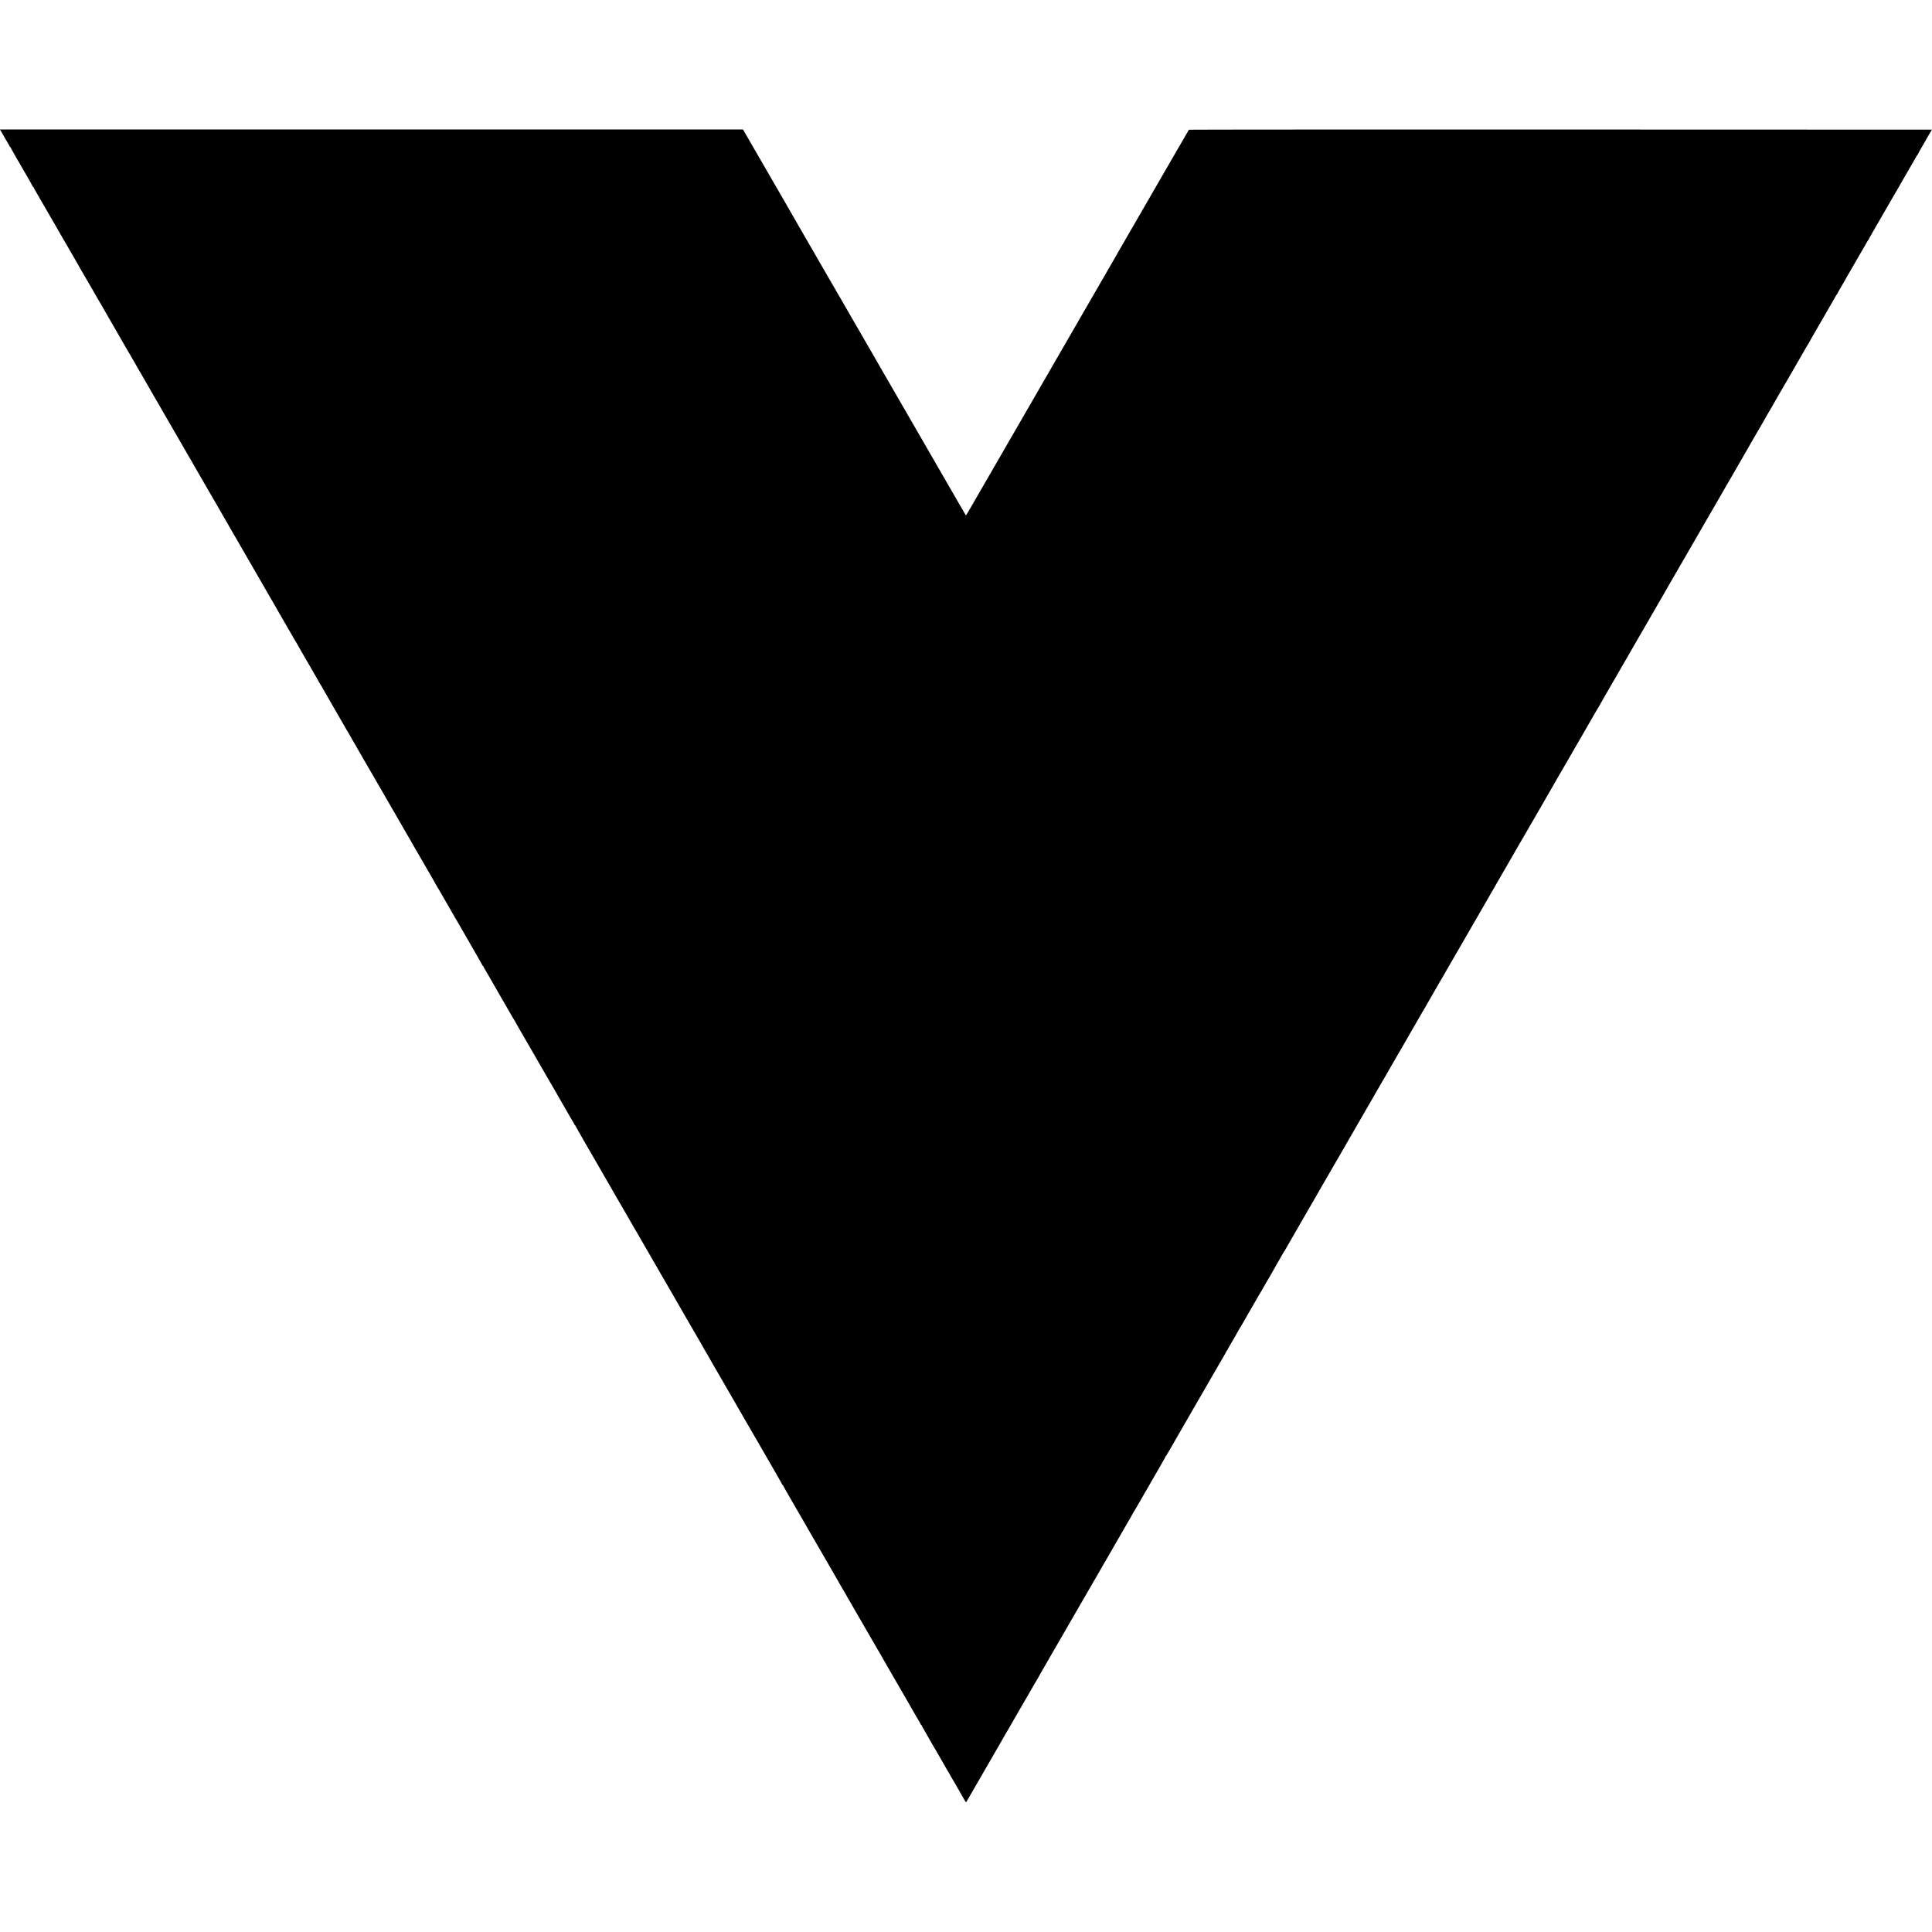
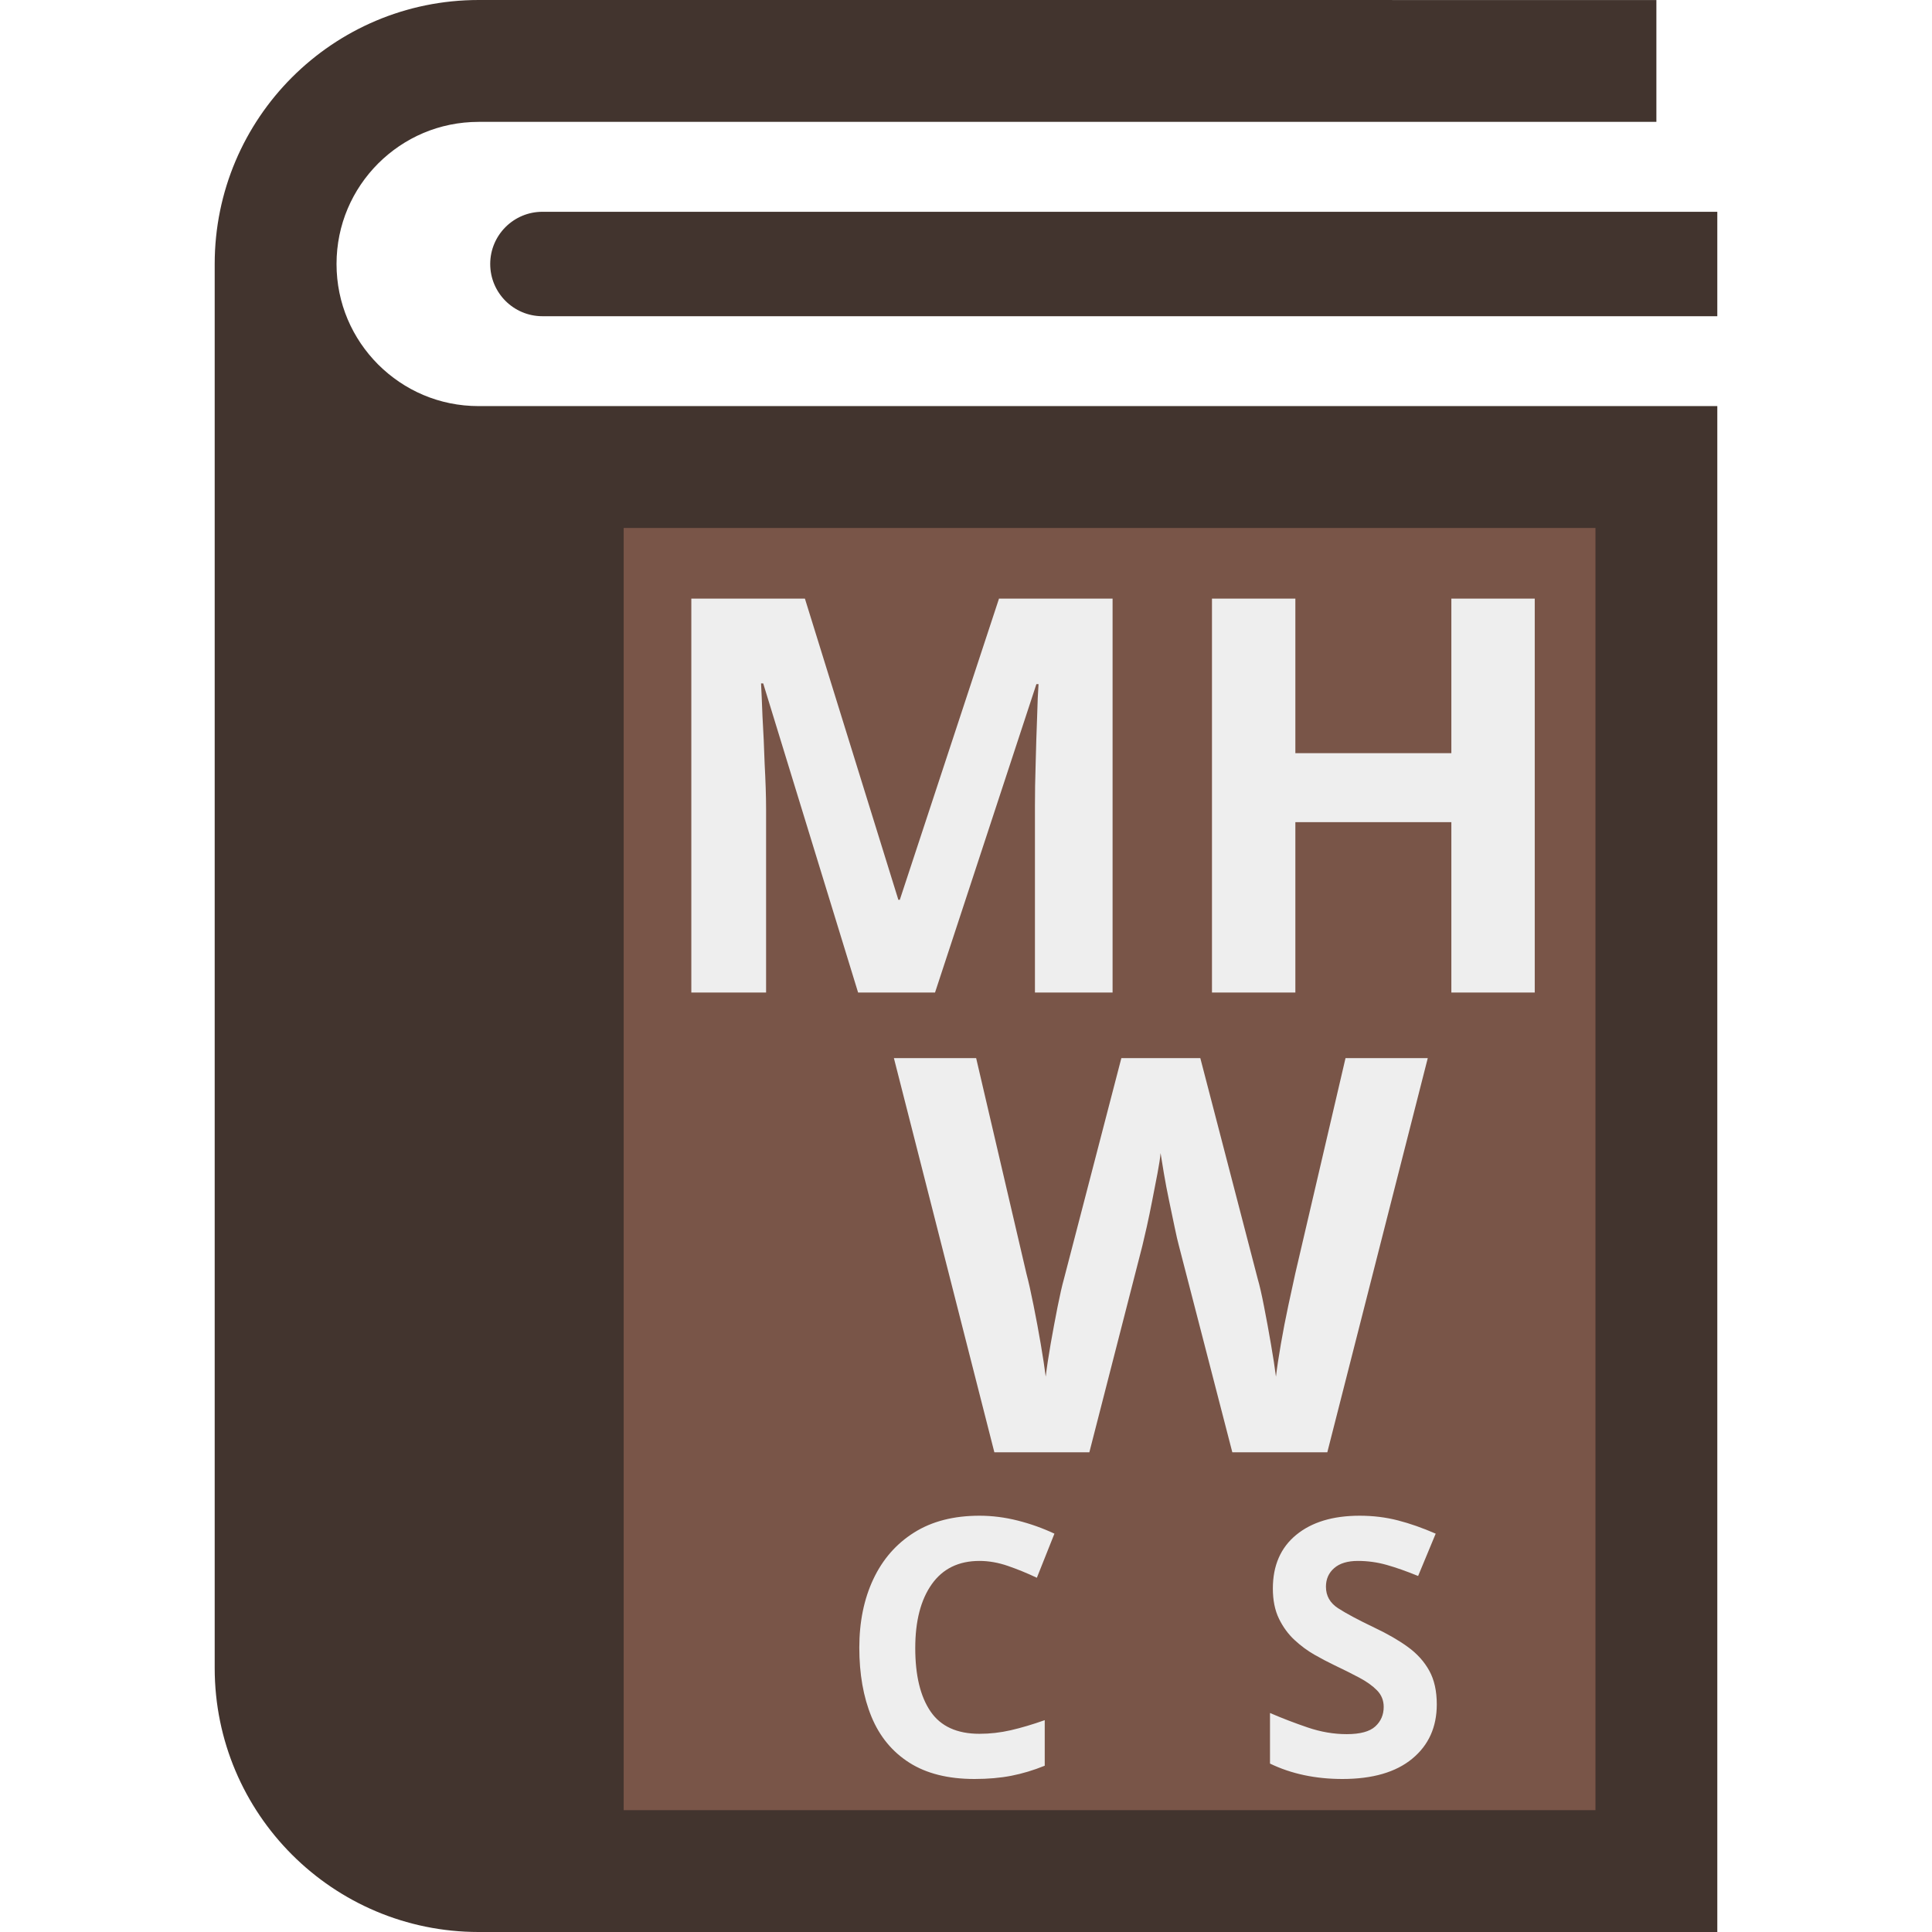
- <svg xmlns="http://www.w3.org/2000/svg" version="1.0" width="16pt" height="16pt" viewBox="0 0 16 16" preserveAspectRatio="xMidYMid meet">
-   <g transform="translate(0,16) scale(0.00032,-0.00032)" fill="#000000" stroke="none">
-     <path d="M18 46618 c45 -75 122 -207 122 -211 0 -2 25 -45 55 -95 30 -50 55 -96 55 -102 0 -5 5 -10 10 -10 6 0 10 -4 10 -9 0 -5 73 -135 161 -288 89 -153 173 -298 187 -323 14 -25 32 -57 41 -72 88 -149 187 -324 189 -335 2 -7 8 -13 13 -13 5 0 9 -4 9 -10 0 -5 46 -89 103 -187 175 -302 490 -846 507 -876 8 -16 20 -36 25 -45 28 -46 290 -498 339 -585 13 -23 74 -129 136 -236 61 -107 123 -215 137 -240 14 -25 29 -50 33 -56 5 -5 23 -37 40 -70 18 -33 38 -67 44 -75 11 -16 21 -33 63 -109 14 -25 29 -50 33 -56 4 -5 21 -35 38 -65 55 -100 261 -455 269 -465 4 -5 14 -21 20 -35 15 -29 41 -75 103 -180 24 -41 52 -88 60 -105 9 -16 57 -100 107 -185 112 -193 362 -626 380 -660 8 -14 23 -38 33 -55 11 -16 23 -37 27 -45 4 -8 26 -46 48 -85 23 -38 53 -90 67 -115 46 -81 64 -113 178 -310 62 -107 121 -210 132 -227 37 -67 56 -99 85 -148 16 -27 32 -57 36 -65 4 -8 15 -27 25 -42 9 -15 53 -89 96 -165 44 -76 177 -307 296 -513 120 -206 268 -463 330 -570 131 -227 117 -203 200 -348 36 -62 73 -125 82 -140 10 -15 21 -34 25 -42 4 -8 20 -37 36 -65 17 -27 38 -65 48 -82 49 -85 64 -111 87 -153 13 -25 28 -49 32 -55 4 -5 78 -134 165 -285 87 -151 166 -288 176 -305 10 -16 26 -43 35 -59 9 -17 125 -217 257 -445 132 -229 253 -441 270 -471 17 -30 45 -79 64 -108 18 -29 33 -54 33 -57 0 -2 20 -37 44 -77 24 -40 123 -212 221 -383 97 -170 190 -330 205 -355 16 -25 39 -65 53 -90 13 -25 81 -144 152 -265 70 -121 137 -238 150 -260 12 -22 37 -65 55 -95 18 -30 43 -73 55 -95 12 -22 48 -85 80 -140 77 -132 163 -280 190 -330 13 -22 71 -123 130 -225 59 -102 116 -199 126 -217 10 -17 29 -50 43 -72 15 -22 26 -43 26 -45 0 -2 27 -50 60 -106 33 -56 60 -103 60 -105 0 -2 55 -98 90 -155 8 -14 182 -316 239 -414 13 -22 45 -79 72 -124 27 -46 49 -86 49 -89 0 -2 14 -24 30 -48 16 -24 30 -46 30 -49 0 -5 74 -135 100 -176 5 -8 24 -42 43 -75 50 -88 58 -101 262 -455 104 -179 199 -345 213 -370 14 -25 28 -49 32 -55 4 -5 17 -26 28 -45 10 -19 62 -109 114 -200 114 -197 133 -230 170 -295 16 -27 33 -57 38 -65 17 -28 96 -165 103 -180 4 -8 16 -28 26 -45 10 -16 77 -131 148 -255 72 -124 181 -313 243 -420 62 -107 121 -209 131 -227 35 -62 323 -560 392 -678 38 -66 83 -145 100 -175 16 -30 33 -59 37 -65 4 -5 17 -27 29 -47 34 -61 56 -100 90 -156 17 -29 31 -55 31 -57 0 -2 17 -32 39 -67 21 -35 134 -229 251 -433 117 -203 235 -407 261 -451 27 -45 49 -85 49 -88 0 -4 8 -19 19 -34 15 -21 200 -341 309 -533 10 -19 33 -58 51 -87 17 -29 31 -54 31 -56 0 -2 25 -44 55 -94 30 -50 55 -95 55 -98 0 -4 6 -15 14 -23 7 -9 27 -41 43 -71 17 -30 170 -297 342 -594 171 -296 311 -542 311 -547 0 -5 5 -9 10 -9 6 0 10 -4 10 -10 0 -5 22 -47 49 -92 27 -46 58 -99 68 -118 24 -43 81 -140 93 -160 5 -8 66 -114 135 -235 69 -121 130 -227 135 -235 12 -21 259 -447 283 -490 10 -19 28 -47 38 -62 11 -14 19 -29 19 -32 0 -3 37 -69 83 -148 99 -170 305 -526 337 -583 13 -22 31 -53 41 -70 11 -16 22 -37 26 -45 7 -14 82 -146 103 -180 14 -24 181 -311 205 -355 13 -22 46 -80 75 -130 29 -49 64 -110 78 -135 14 -25 51 -88 82 -140 31 -52 59 -102 63 -110 4 -8 18 -33 31 -55 205 -353 284 -489 309 -535 17 -30 45 -78 62 -106 18 -28 36 -60 39 -72 4 -12 12 -22 17 -22 5 0 9 -4 9 -10 0 -5 109 -197 241 -427 133 -230 250 -431 259 -448 51 -90 222 -385 280 -485 37 -63 78 -135 92 -160 14 -25 67 -117 118 -205 51 -88 101 -175 111 -193 34 -58 55 -95 149 -257 51 -88 101 -173 110 -190 9 -16 76 -131 147 -255 72 -124 140 -241 151 -260 61 -108 281 -489 355 -615 38 -66 77 -133 87 -150 35 -63 91 -161 100 -175 14 -23 99 -169 128 -220 54 -97 135 -235 142 -245 4 -5 20 -32 35 -60 26 -48 238 -416 276 -480 10 -16 26 -46 37 -65 30 -53 382 -661 403 -695 10 -16 22 -37 26 -45 4 -8 26 -48 50 -88 24 -41 43 -75 43 -77 0 -2 22 -40 50 -85 27 -45 50 -84 50 -86 0 -3 38 -69 83 -147 84 -142 302 -520 340 -587 10 -19 34 -60 52 -90 18 -30 44 -75 57 -100 14 -25 45 -79 70 -120 25 -41 56 -96 70 -121 14 -25 77 -133 138 -240 62 -107 122 -210 132 -229 25 -43 310 -535 337 -581 11 -19 26 -45 34 -59 17 -32 238 -414 266 -460 11 -19 24 -41 28 -49 3 -7 75 -133 160 -278 84 -146 153 -269 153 -274 0 -5 5 -9 10 -9 6 0 10 -4 10 -10 0 -5 82 -150 181 -322 182 -314 201 -346 240 -415 12 -21 80 -139 152 -263 71 -124 141 -245 155 -270 14 -25 28 -49 32 -55 6 -8 145 -248 220 -380 37 -66 209 -362 229 -395 11 -19 24 -42 28 -49 4 -8 67 -118 140 -243 73 -125 133 -230 133 -233 0 -2 15 -28 33 -57 19 -29 47 -78 64 -108 17 -30 53 -93 79 -139 53 -90 82 -141 157 -272 82 -142 115 -199 381 -659 142 -245 268 -463 281 -485 12 -22 71 -125 132 -230 60 -104 172 -298 248 -430 76 -132 146 -253 156 -270 11 -16 22 -36 26 -44 3 -8 30 -54 60 -103 29 -49 53 -91 53 -93 0 -3 18 -34 40 -70 22 -36 40 -67 40 -69 0 -2 37 -66 81 -142 45 -77 98 -168 119 -204 20 -36 47 -81 58 -100 12 -19 27 -47 33 -62 6 -16 15 -28 20 -28 5 0 9 -4 9 -9 0 -6 63 -118 140 -251 77 -133 140 -243 140 -245 0 -2 18 -33 41 -70 22 -37 49 -83 60 -101 10 -19 29 -51 40 -71 25 -45 109 -189 126 -218 7 -11 17 -29 22 -40 6 -11 22 -38 35 -60 14 -22 37 -62 52 -90 14 -27 35 -62 45 -77 11 -14 19 -29 19 -32 0 -3 18 -35 40 -71 22 -36 40 -67 40 -69 0 -2 19 -35 42 -72 23 -38 55 -94 72 -124 26 -47 139 -244 171 -298 6 -9 21 -36 34 -60 28 -48 37 -51 51 -19 6 12 19 36 29 52 10 17 27 46 38 65 11 19 104 181 208 360 103 179 199 345 213 370 14 25 42 74 64 109 21 34 38 65 38 67 0 2 18 33 40 69 22 36 40 67 40 69 0 3 177 310 199 346 16 26 136 234 140 244 2 5 25 44 52 88 27 44 49 81 49 84 0 2 18 34 40 70 22 36 40 67 40 69 0 2 20 36 43 77 35 58 169 289 297 513 9 17 50 86 90 155 40 69 86 150 103 180 16 30 35 62 41 70 6 8 16 24 22 35 35 64 72 129 167 293 59 100 116 199 127 220 11 20 30 53 41 72 43 72 1070 1850 1121 1940 14 25 65 113 113 195 48 83 96 166 107 185 10 19 28 50 38 68 11 18 73 124 137 235 64 111 175 303 246 427 71 124 173 299 225 390 52 91 116 202 143 248 27 45 49 85 49 89 0 4 6 14 14 22 7 9 28 43 46 76 26 47 251 436 378 655 11 19 29 51 40 70 11 19 101 176 201 348 99 172 181 317 181 323 0 5 5 9 10 9 6 0 10 5 10 11 0 6 8 23 18 37 11 15 32 52 49 82 16 30 130 228 253 440 122 212 234 405 248 430 13 25 39 70 57 100 39 65 69 117 130 225 25 44 50 87 55 95 12 19 78 134 220 380 61 107 129 224 150 260 161 277 222 382 246 425 15 28 47 83 71 123 24 41 43 78 43 83 0 5 4 9 8 9 4 0 13 12 19 28 7 15 23 45 36 67 66 110 277 478 277 483 0 3 6 13 14 21 7 9 27 41 43 71 17 30 45 80 63 110 34 57 375 649 394 685 6 11 16 27 22 35 6 8 26 42 44 75 18 33 41 74 51 90 10 17 24 41 32 55 54 97 72 128 88 152 11 14 19 28 19 30 0 3 79 141 175 308 96 167 175 305 175 308 0 3 6 13 14 21 7 9 26 39 41 66 33 60 276 483 338 587 24 40 46 80 50 88 4 8 13 24 20 35 14 23 95 163 125 215 11 19 52 91 92 160 40 69 80 139 90 155 9 17 103 179 207 360 105 182 200 346 211 365 103 181 463 802 489 845 7 11 15 27 19 35 4 8 29 51 55 95 64 110 828 1433 848 1470 9 17 24 41 33 55 9 14 29 48 45 77 15 28 52 93 82 145 30 51 62 107 71 123 17 30 231 398 400 690 51 88 103 179 115 202 12 23 26 48 32 55 6 7 24 38 40 68 17 30 61 107 98 170 37 63 84 144 103 180 19 36 41 72 48 81 8 8 14 18 14 21 0 4 27 51 59 106 32 55 72 124 89 154 16 29 71 125 122 213 51 88 104 180 118 205 13 25 28 50 32 55 4 6 17 26 28 45 11 19 45 80 77 135 31 55 66 116 77 135 11 19 88 152 171 295 401 694 620 1072 650 1125 11 19 87 152 170 295 83 143 158 273 166 288 9 16 21 36 26 45 6 9 31 52 55 96 25 43 54 94 66 115 11 20 95 164 186 321 91 157 173 299 182 315 9 17 26 46 37 65 12 19 66 114 121 210 56 96 108 186 117 200 8 14 24 40 34 59 24 45 383 664 412 713 5 9 17 29 26 45 15 28 120 210 241 419 36 61 68 117 72 125 4 8 12 23 19 34 35 57 245 420 262 453 11 20 35 61 53 90 17 29 32 54 32 56 0 3 28 51 62 108 33 57 70 119 80 138 10 19 23 42 28 50 5 8 32 53 59 100 27 47 149 258 271 470 122 212 234 405 248 430 30 53 62 108 80 135 6 11 15 27 19 35 4 8 85 150 181 315 96 165 187 323 202 350 31 56 116 202 130 225 5 8 25 42 43 75 19 33 92 159 162 280 149 257 157 271 202 350 19 33 38 67 43 75 9 14 228 392 275 475 12 22 55 96 95 165 40 69 80 139 90 155 24 42 202 350 221 383 9 15 27 47 41 72 14 25 75 131 136 236 61 106 121 210 134 232 99 172 271 470 279 482 5 8 23 40 40 70 18 30 81 141 142 245 60 105 121 210 135 235 14 25 71 124 127 220 56 96 143 247 194 335 51 88 96 167 102 175 14 24 180 311 204 355 23 43 340 590 356 615 5 8 50 87 101 175 171 301 517 898 582 1008 25 43 46 81 46 83 0 2 12 23 27 47 14 23 40 67 56 97 16 30 35 62 42 70 7 8 15 22 18 30 4 8 20 38 37 65 16 28 33 57 37 65 6 12 111 196 143 250 5 8 55 95 112 193 57 98 113 195 126 215 12 20 27 46 32 57 6 11 14 27 20 35 5 8 76 130 156 270 80 140 165 287 187 325 23 39 52 90 66 115 13 25 30 52 37 61 8 8 14 18 14 21 0 4 41 77 92 165 50 87 175 302 276 478 101 176 208 360 236 408 28 49 67 117 86 152 19 35 41 70 48 77 6 6 12 15 12 19 0 7 124 224 167 291 12 21 23 40 23 42 0 2 21 40 46 83 26 43 55 92 64 109 54 95 327 568 354 614 19 30 45 75 59 100 71 128 82 145 89 148 4 2 8 8 8 13 0 5 42 82 94 172 311 538 496 858 518 897 14 25 40 70 58 100 18 30 42 71 53 90 10 19 79 139 152 265 73 127 142 246 153 265 10 19 43 76 72 125 29 50 63 108 75 130 65 116 80 140 87 143 4 2 8 8 8 12 0 8 114 212 140 250 6 8 14 24 20 35 5 11 54 97 108 190 l100 170 -9611 3 c-5286 1 -9614 -1 -9618 -5 -5 -6 -419 -719 -619 -1068 -89 -155 -267 -463 -323 -560 -38 -66 -81 -140 -95 -165 -31 -56 -263 -457 -526 -910 -110 -190 -224 -388 -254 -440 -29 -52 -61 -109 -71 -125 -23 -39 -243 -420 -268 -465 -11 -19 -204 -352 -428 -740 -224 -388 -477 -826 -563 -975 -85 -148 -185 -322 -222 -385 -37 -63 -120 -207 -185 -320 -65 -113 -177 -306 -248 -430 -72 -124 -172 -297 -222 -385 -51 -88 -142 -245 -202 -350 -131 -226 -247 -427 -408 -705 -65 -113 -249 -432 -410 -710 -160 -278 -388 -673 -506 -877 -118 -205 -216 -373 -219 -373 -3 0 -52 82 -109 183 -58 100 -144 250 -192 332 -95 164 -402 696 -647 1120 -85 149 -228 396 -317 550 -212 365 -982 1700 -1008 1745 -10 19 -43 76 -72 125 -29 50 -64 110 -77 135 -14 25 -63 110 -110 190 -47 80 -96 165 -110 190 -14 25 -99 171 -188 325 -89 154 -174 300 -188 325 -13 25 -64 113 -112 195 -48 83 -140 242 -205 355 -65 113 -183 317 -263 454 -79 137 -152 264 -163 282 -50 89 -335 583 -354 614 -12 19 -34 58 -50 85 -15 28 -129 226 -253 440 -124 215 -235 408 -247 430 -12 22 -69 121 -127 220 -58 99 -226 389 -373 645 -148 256 -324 561 -392 678 -67 117 -134 232 -147 255 -13 23 -33 59 -46 80 l-22 37 -9615 0 -9615 0 20 -32z" />
+ <svg xmlns="http://www.w3.org/2000/svg" width="100%" height="100%" viewBox="0 0 512 512" version="1.1" xml:space="preserve" style="fill-rule:evenodd;clip-rule:evenodd;stroke-linecap:round;stroke-linejoin:round;stroke-miterlimit:1.5;">
+   <rect x="141.954" y="129.505" width="294.386" height="364.649" style="fill:rgb(121,85,72);stroke:black;stroke-width:1px;" />
+   <g>
+     <path d="M100.21,96.593C93.372,89.729 89.193,80.413 89.184,69.963C89.193,59.513 93.373,50.197 100.21,43.333C107.084,36.486 116.399,32.306 126.85,32.297L438.96,32.297L438.96,0.009L126.849,0C88.21,0.018 56.905,31.314 56.896,69.963L56.896,442.047C56.905,480.686 88.21,511.991 126.85,512.001L455.105,512.001L455.105,107.62L126.849,107.62C116.399,107.62 107.083,103.44 100.21,96.593ZM165.281,139.916L422.817,139.916L422.817,479.703L165.281,479.703L165.281,139.916Z" style="fill:rgb(66,52,46);fill-rule:nonzero;" />
+     <path d="M143.749,56.125C136.11,56.125 129.911,62.323 129.911,69.963C129.911,77.603 136.11,83.8 143.749,83.8L455.104,83.8L455.104,56.125L143.749,56.125Z" style="fill:rgb(66,52,46);fill-rule:nonzero;" />
+     <g transform="matrix(12.1926,0,0,12.1926,-2386.43,-2238.78)">
+       <text x="209.674px" y="205.193px" style="font-family:'NotoSans-Bold', 'Noto Sans', sans-serif;font-weight:700;font-size:12px;fill:rgb(238,238,238);">MH</text>
+     </g>
+     <g transform="matrix(0.330048,0,0,0.330048,153.009,402.778)">
+       <text x="209.674px" y="205.193px" style="font-family:'NotoSans-Bold', 'Noto Sans', sans-serif;font-weight:700;font-size:288px;fill:rgb(238,238,238);">C  S</text>
+     </g>
+     <g transform="matrix(1,0,0,1,236.891,273.716)">
+       <text x="0px" y="111.162px" style="font-family:'NotoSans-Bold', 'Noto Sans', sans-serif;font-weight:700;font-size:146.311px;fill:rgb(238,238,238);">W</text>
+     </g>
  </g>
</svg>
